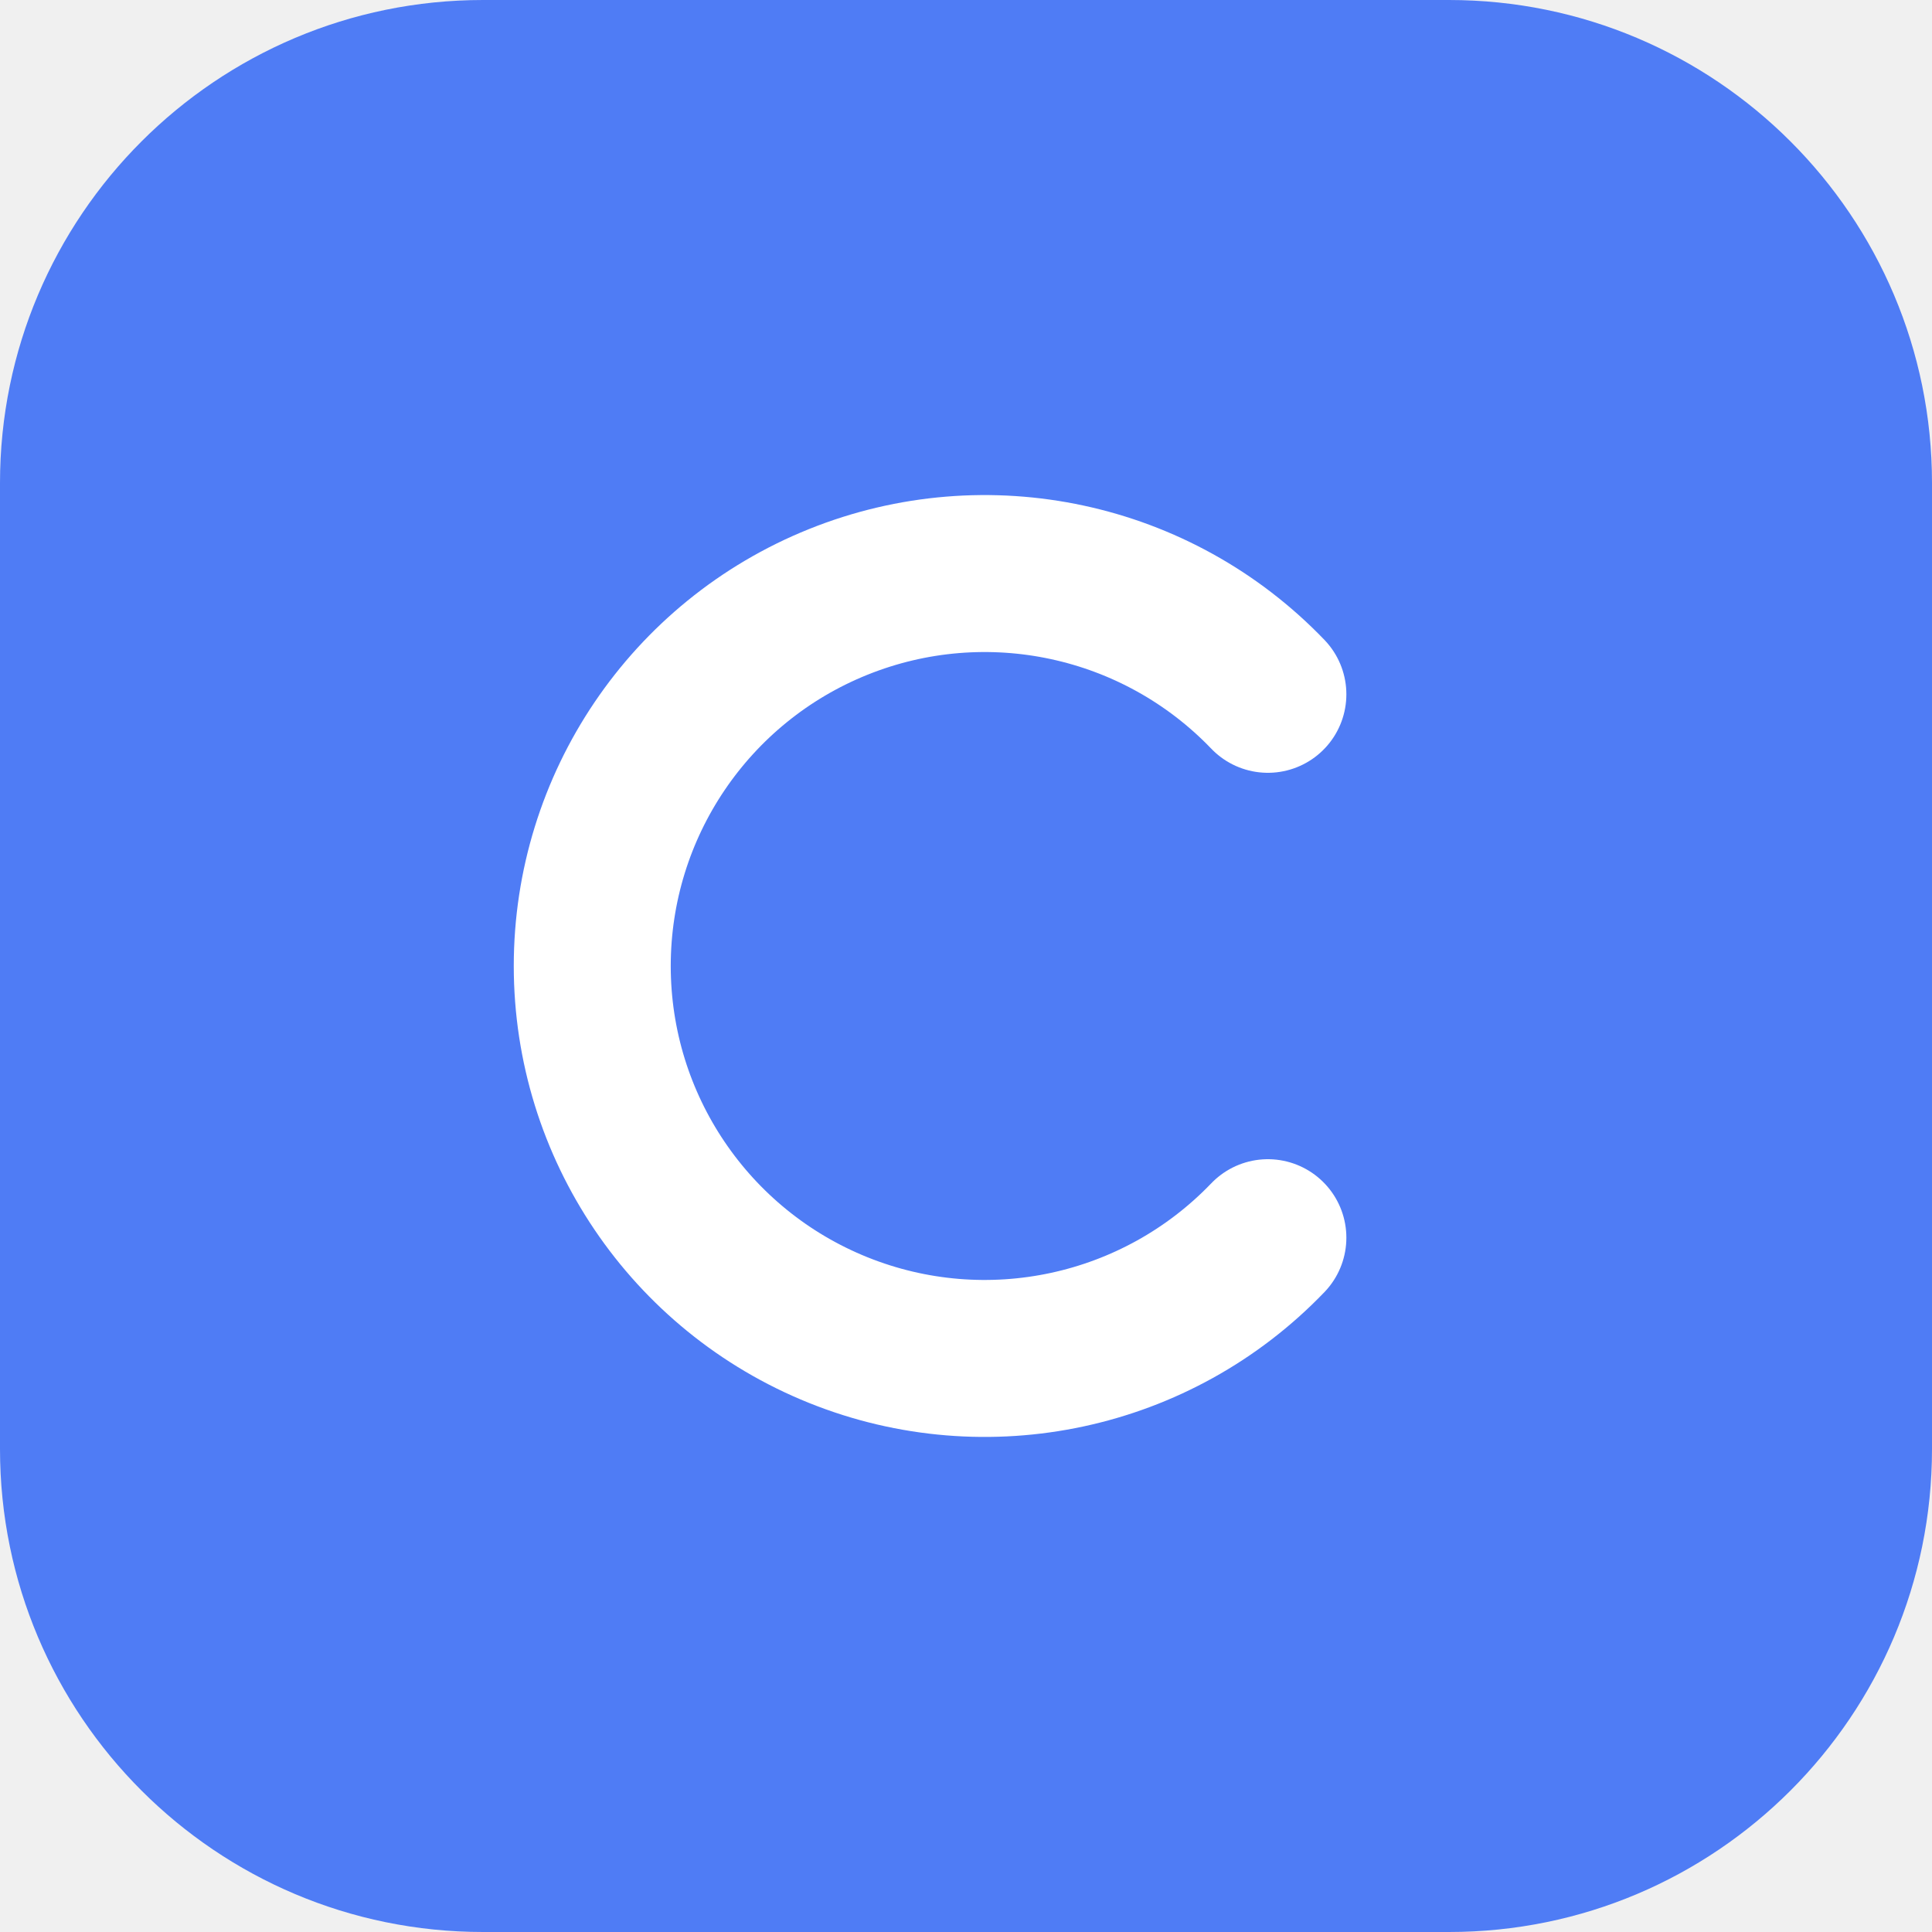
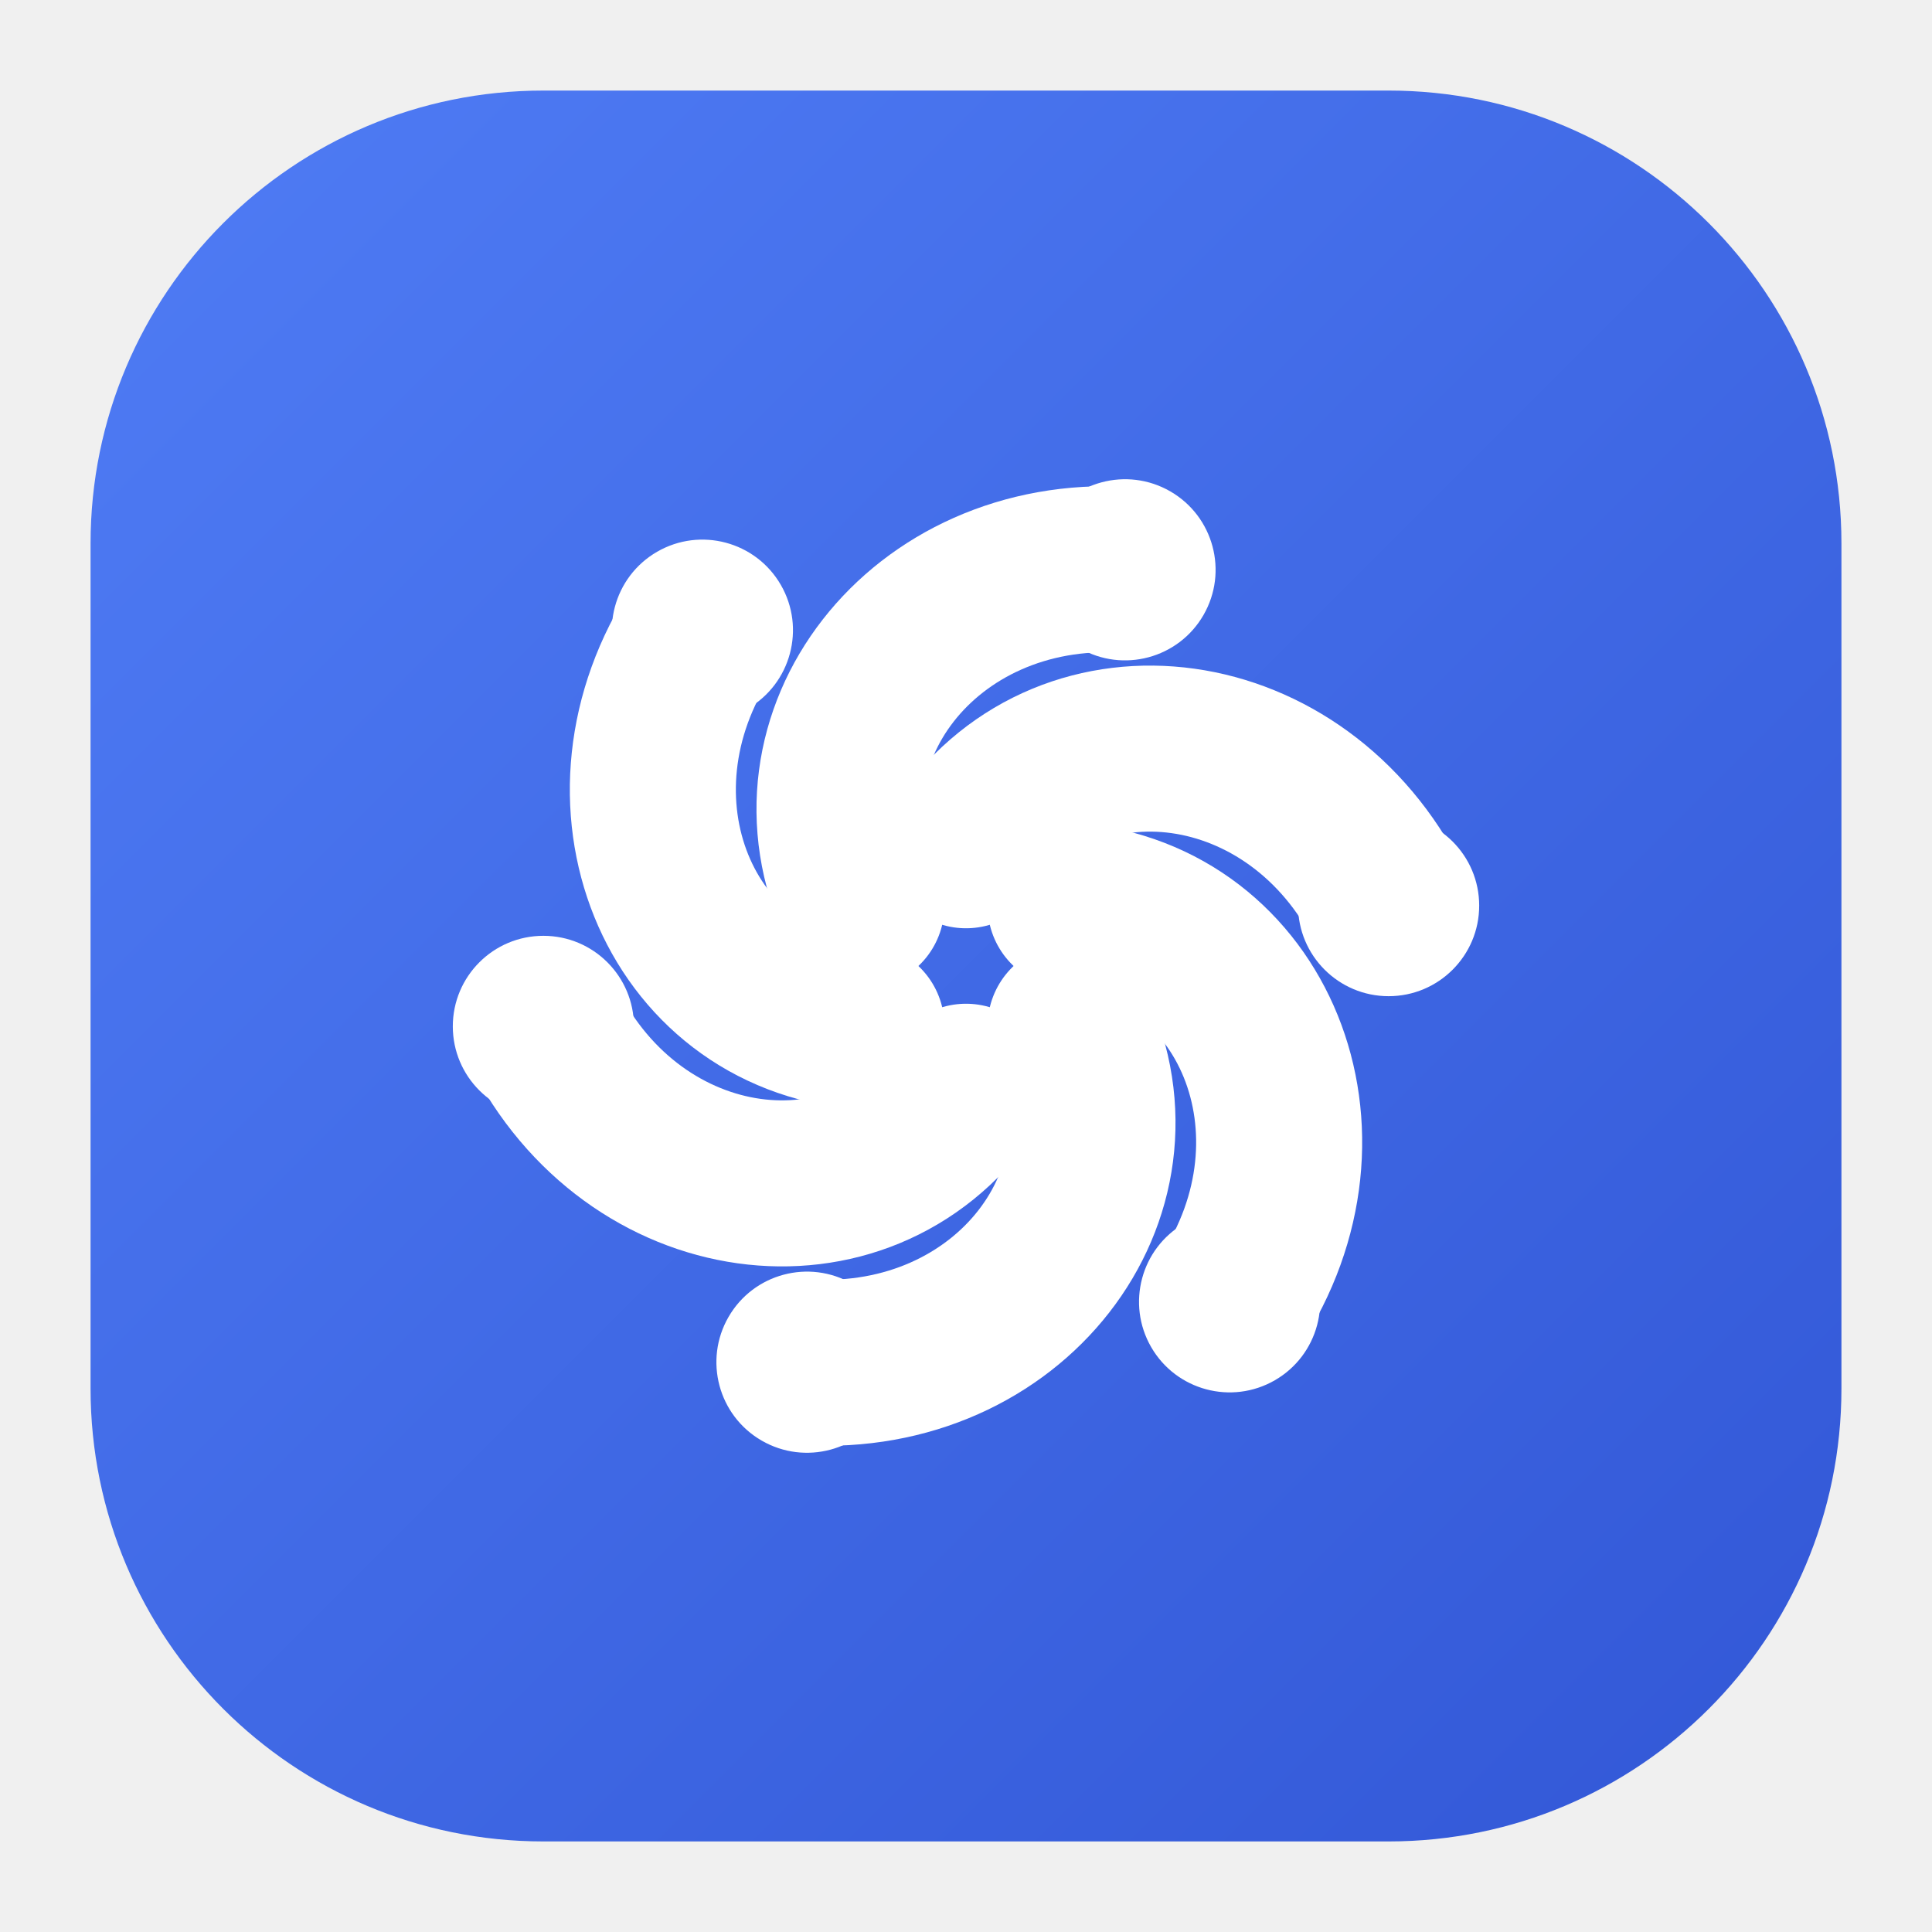
- <svg xmlns="http://www.w3.org/2000/svg" viewBox="0 0 32 32">
-   <rect width="32" height="32" rx="8" fill="#4f7cf5" />
-   <path d="M21 11.5a6.5 6.5 0 1 0 0 9" fill="none" stroke="#fff" stroke-width="2.6" stroke-linecap="round" />
+ <svg xmlns="http://www.w3.org/2000/svg" viewBox="0 0 128 128" width="128" height="128">
+   <defs>
+     <linearGradient id="coldcast-tile" x1="0" y1="0" x2="1" y2="1">
+       <stop offset="0" stop-color="#4f7cf5" />
+       <stop offset="1" stop-color="#3257d6" />
+     </linearGradient>
+   </defs>
+   <rect x="6" y="6" width="116" height="116" rx="30" fill="url(#coldcast-tile)" />
+   <g stroke="white" stroke-width="11" stroke-linecap="round" fill="none">
+     <g transform="rotate(0 64 64)">
+       <path d="M64 56 C 71 46 86 48 92 60" />
+       <circle cx="92" cy="60" r="6" fill="white" stroke="none" />
+     </g>
+     <g transform="rotate(60 64 64)">
+       <path d="M64 56 C 71 46 86 48 92 60" />
+       <circle cx="92" cy="60" r="6" fill="white" stroke="none" />
+     </g>
+     <g transform="rotate(120 64 64)">
+       <path d="M64 56 C 71 46 86 48 92 60" />
+       <circle cx="92" cy="60" r="6" fill="white" stroke="none" />
+     </g>
+     <g transform="rotate(180 64 64)">
+       <path d="M64 56 C 71 46 86 48 92 60" />
+       <circle cx="92" cy="60" r="6" fill="white" stroke="none" />
+     </g>
+     <g transform="rotate(240 64 64)">
+       <path d="M64 56 C 71 46 86 48 92 60" />
+       <circle cx="92" cy="60" r="6" fill="white" stroke="none" />
+     </g>
+     <g transform="rotate(300 64 64)">
+       <path d="M64 56 C 71 46 86 48 92 60" />
+       <circle cx="92" cy="60" r="6" fill="white" stroke="none" />
+     </g>
+   </g>
</svg>
